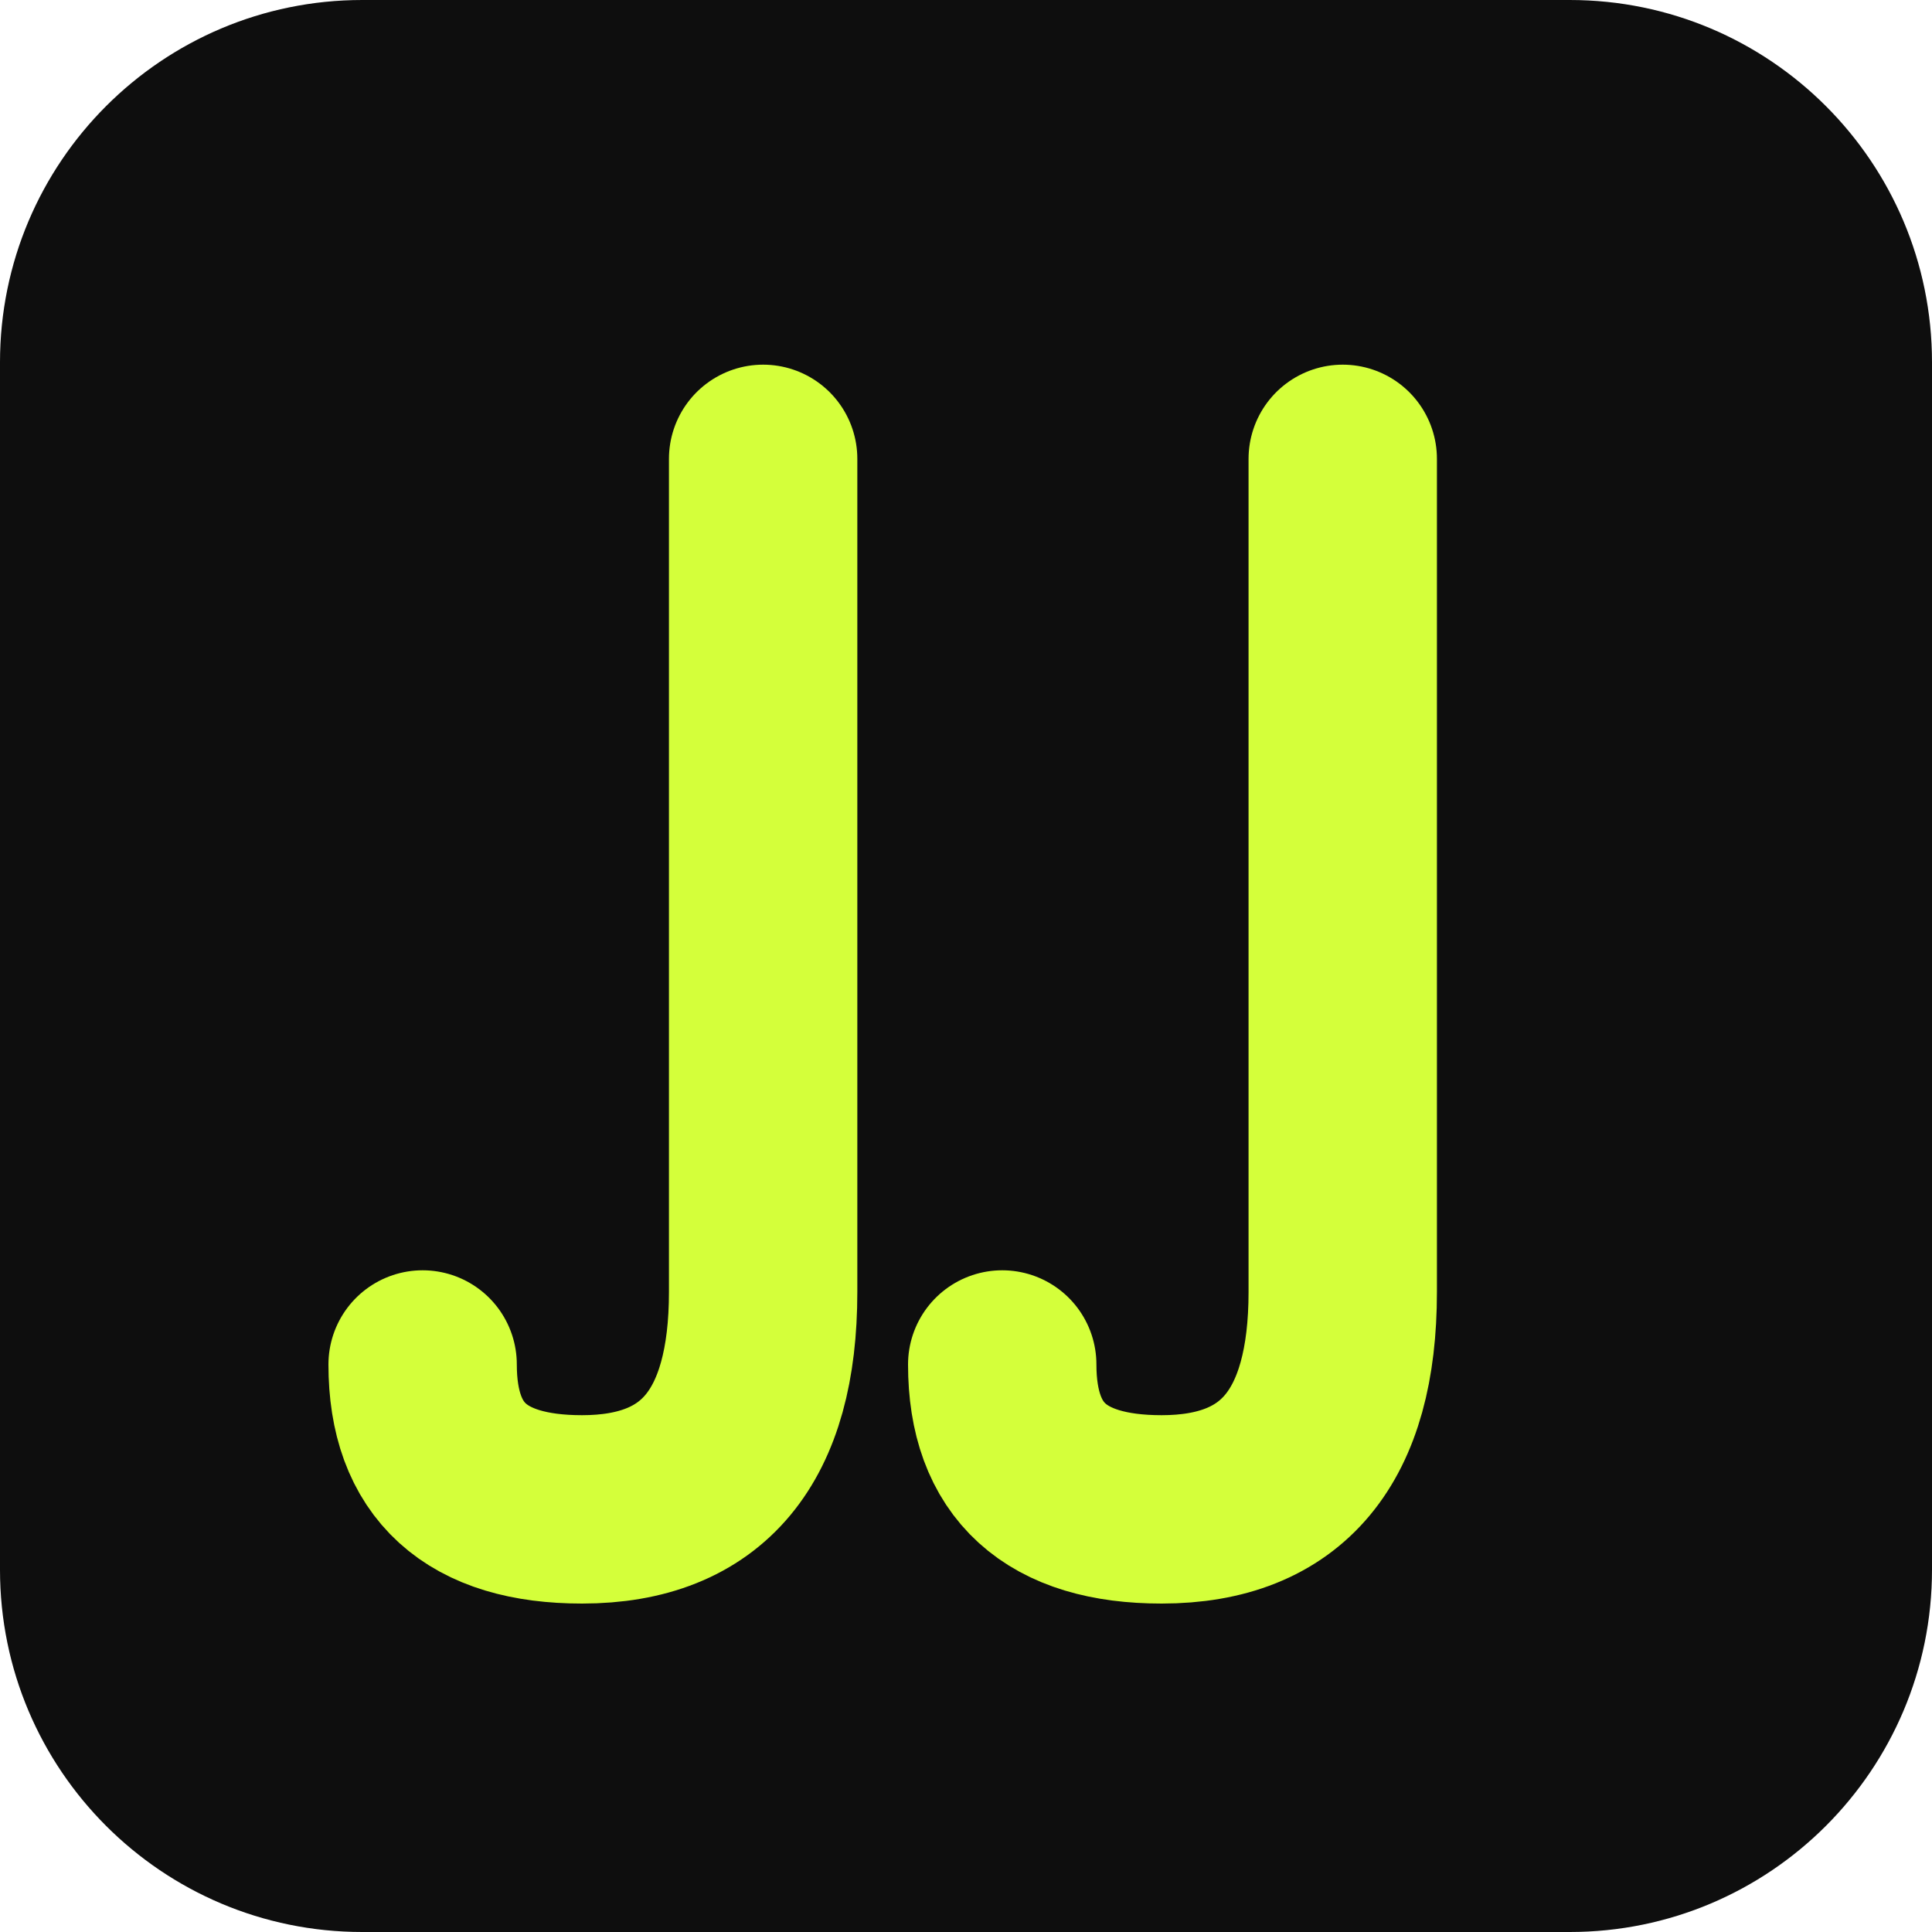
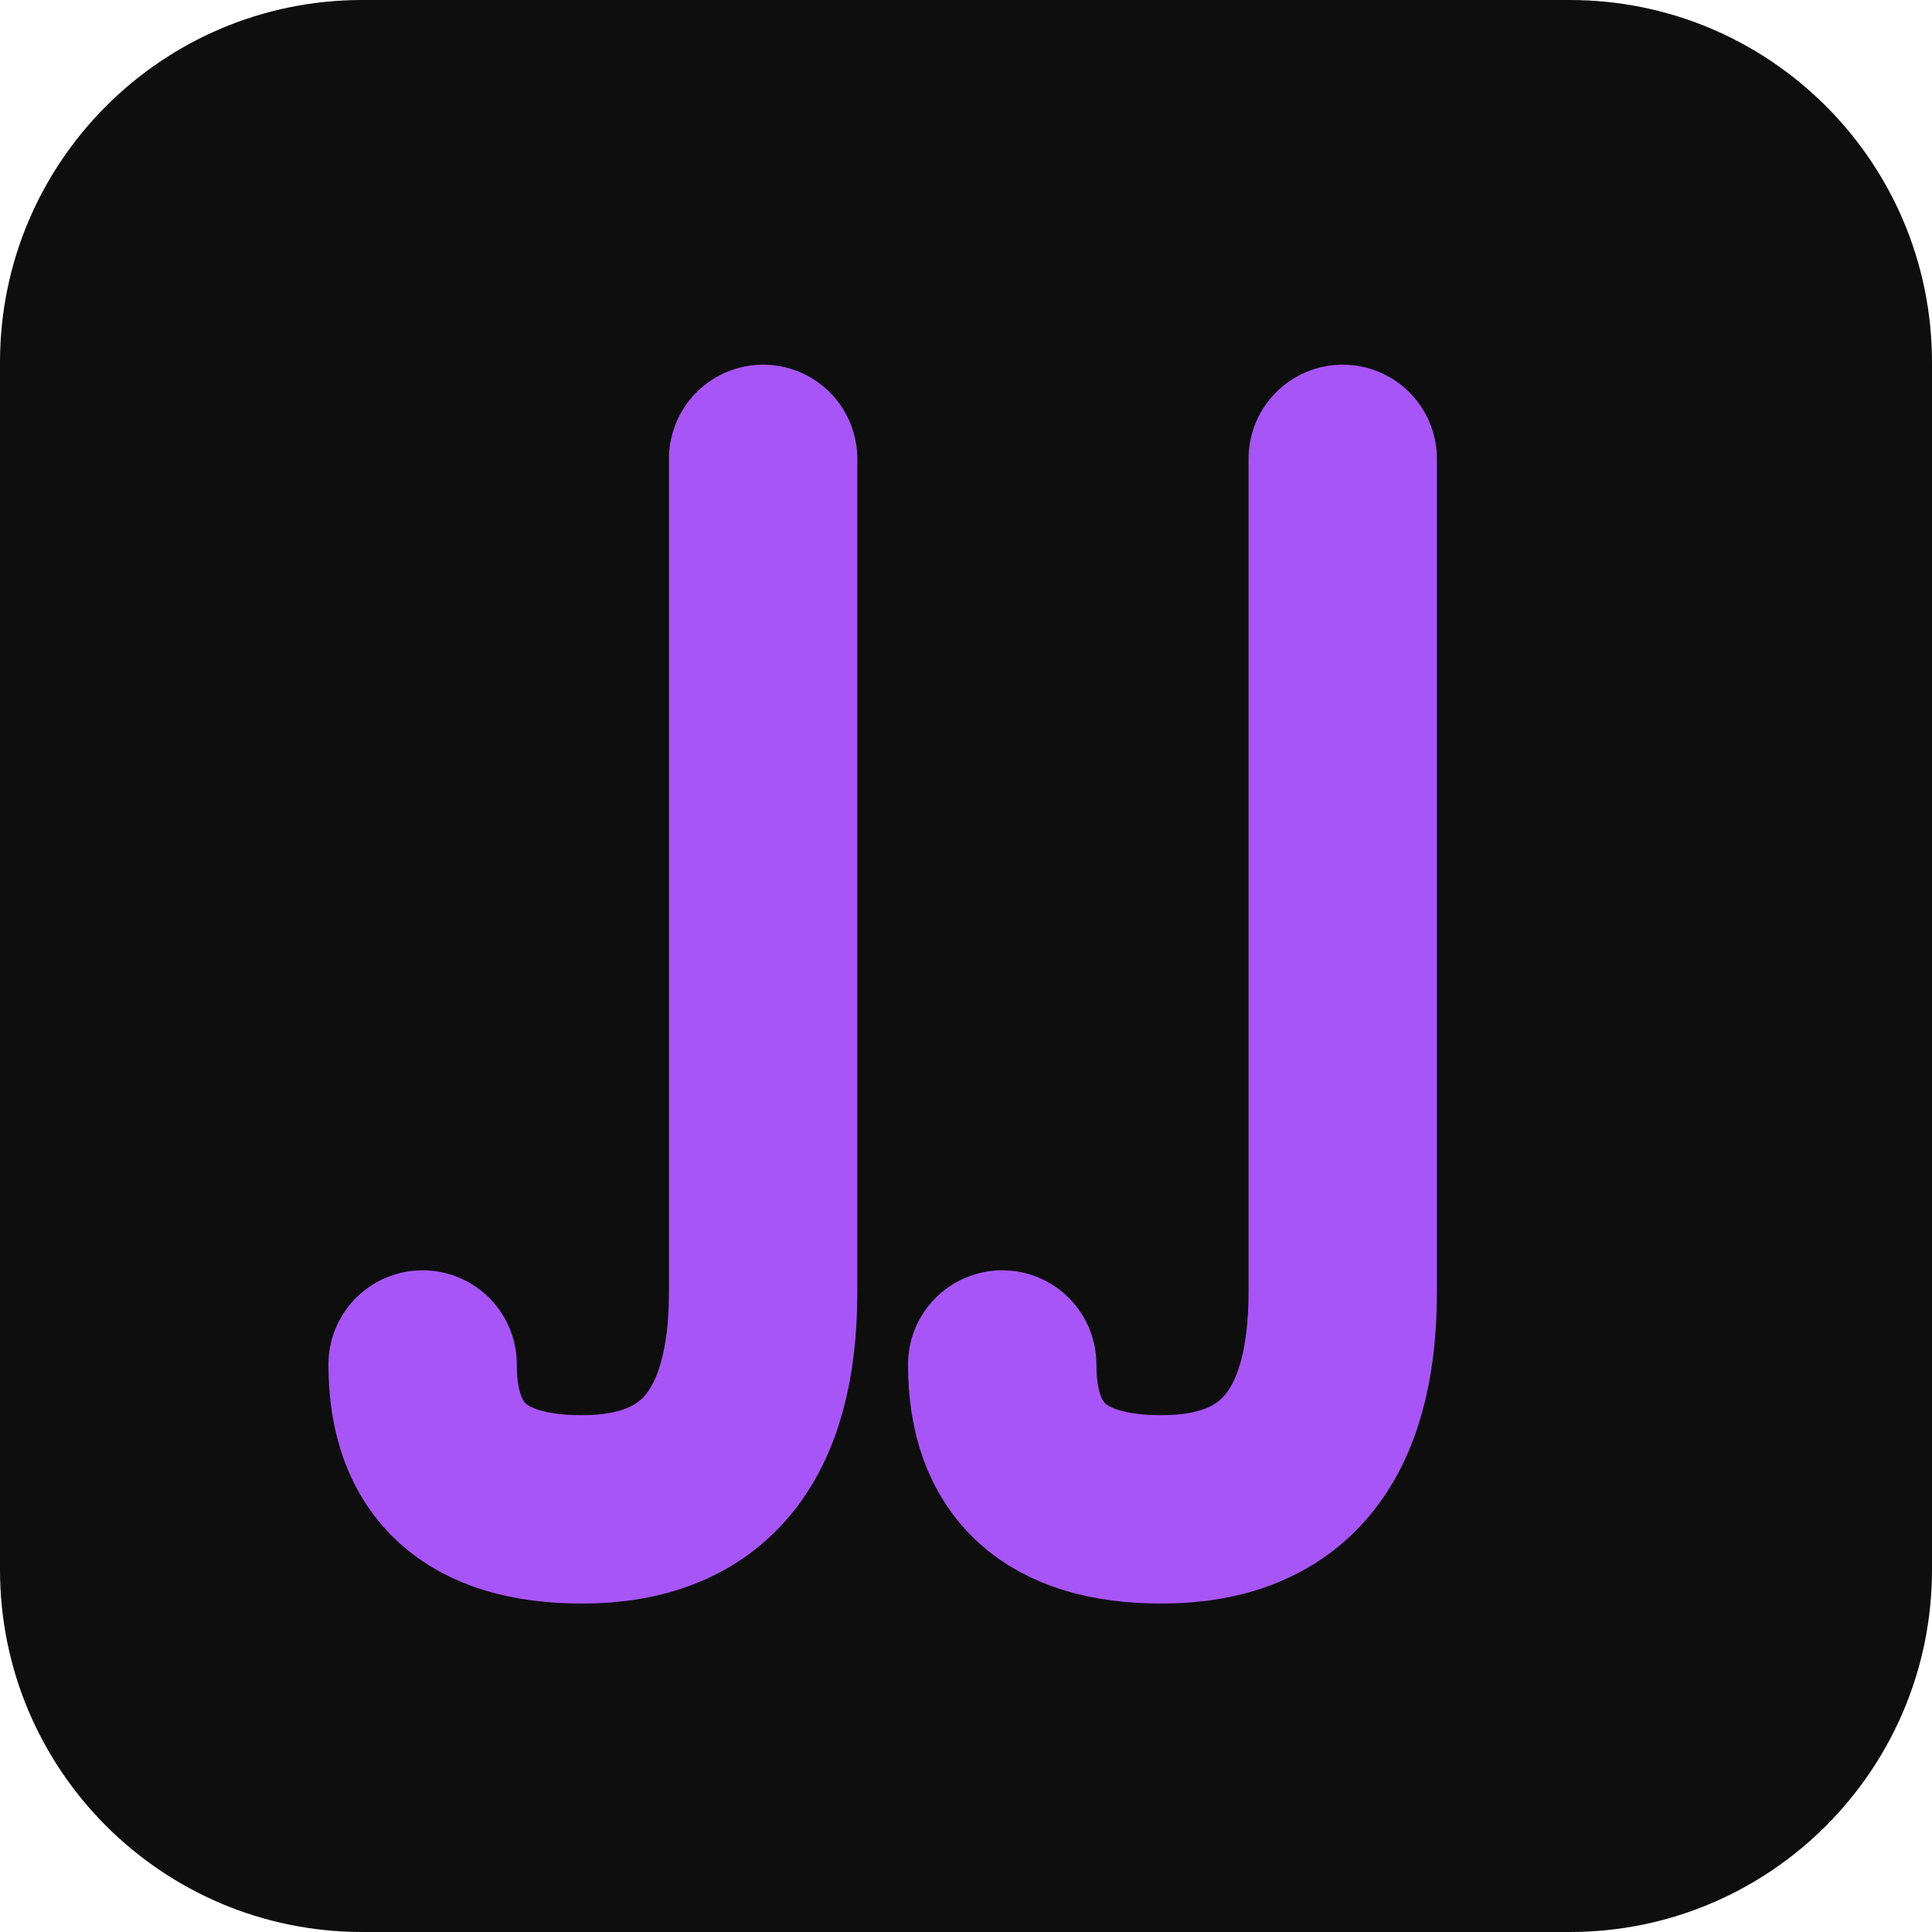
<svg xmlns="http://www.w3.org/2000/svg" viewBox="0 0 64 64">
  <rect width="64" height="64" rx="12" fill="#0e0e0e" />
-   <g transform="translate(8 8) scale(0.24)" fill="none" stroke="#d4ff3a" stroke-width="26" stroke-linecap="round" stroke-linejoin="round">
+   <g transform="translate(8 8) scale(0.24)" fill="none" stroke="#a855f7" stroke-width="26" stroke-linecap="round" stroke-linejoin="round">
    <path d="M 72 30 L 72 145 Q 72 175 47 175 Q 25 175 25 155" />
    <path d="M 152 30 L 152 145 Q 152 175 127 175 Q 105 175 105 155" />
  </g>
</svg>
